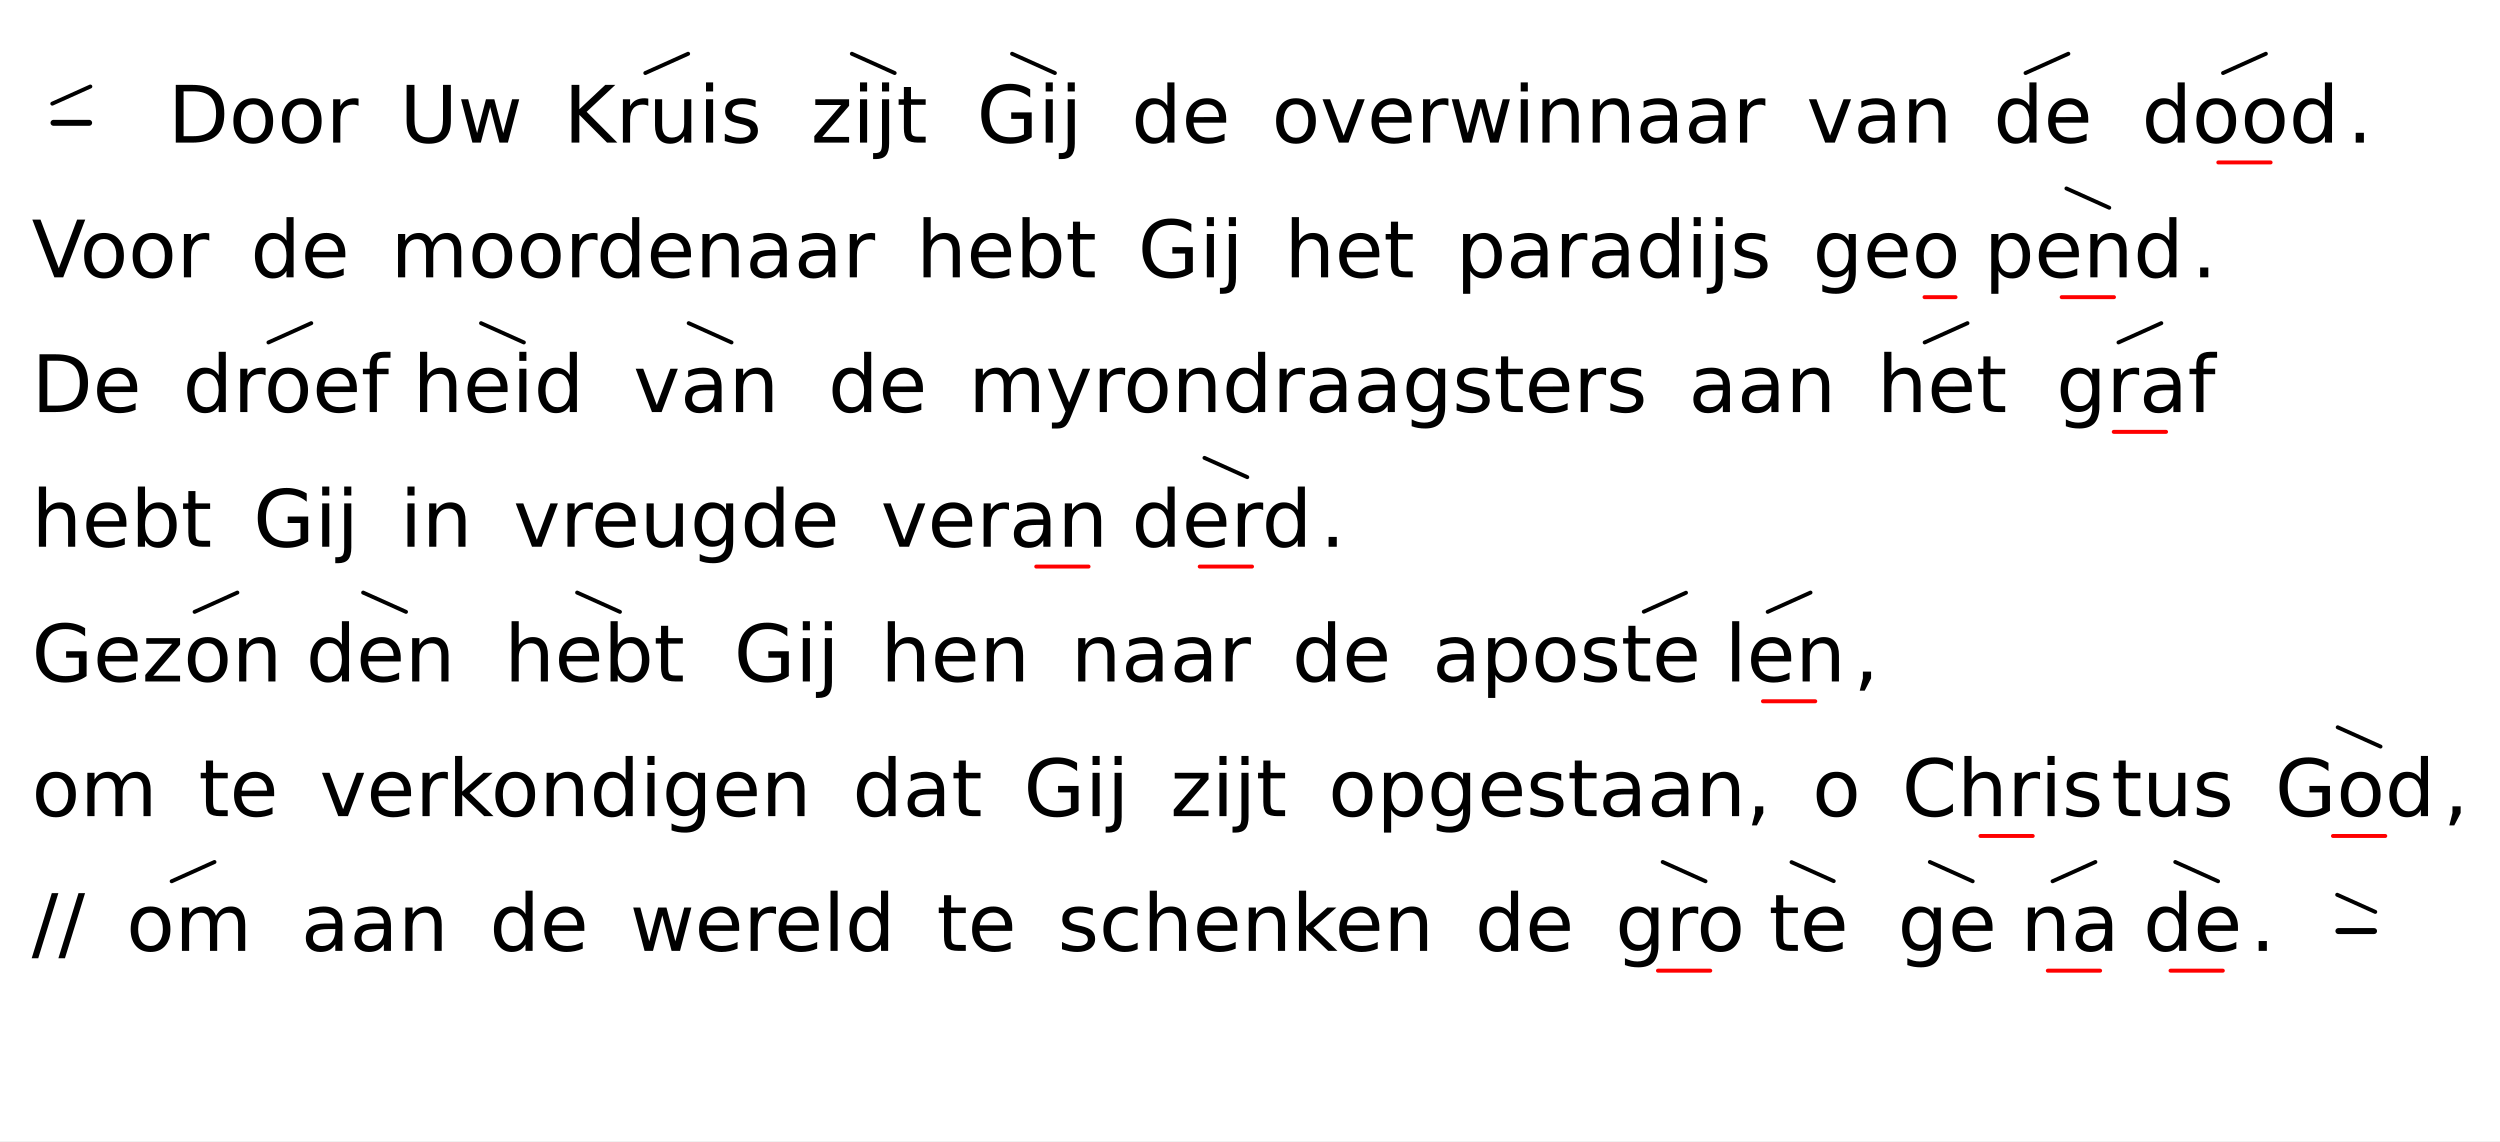
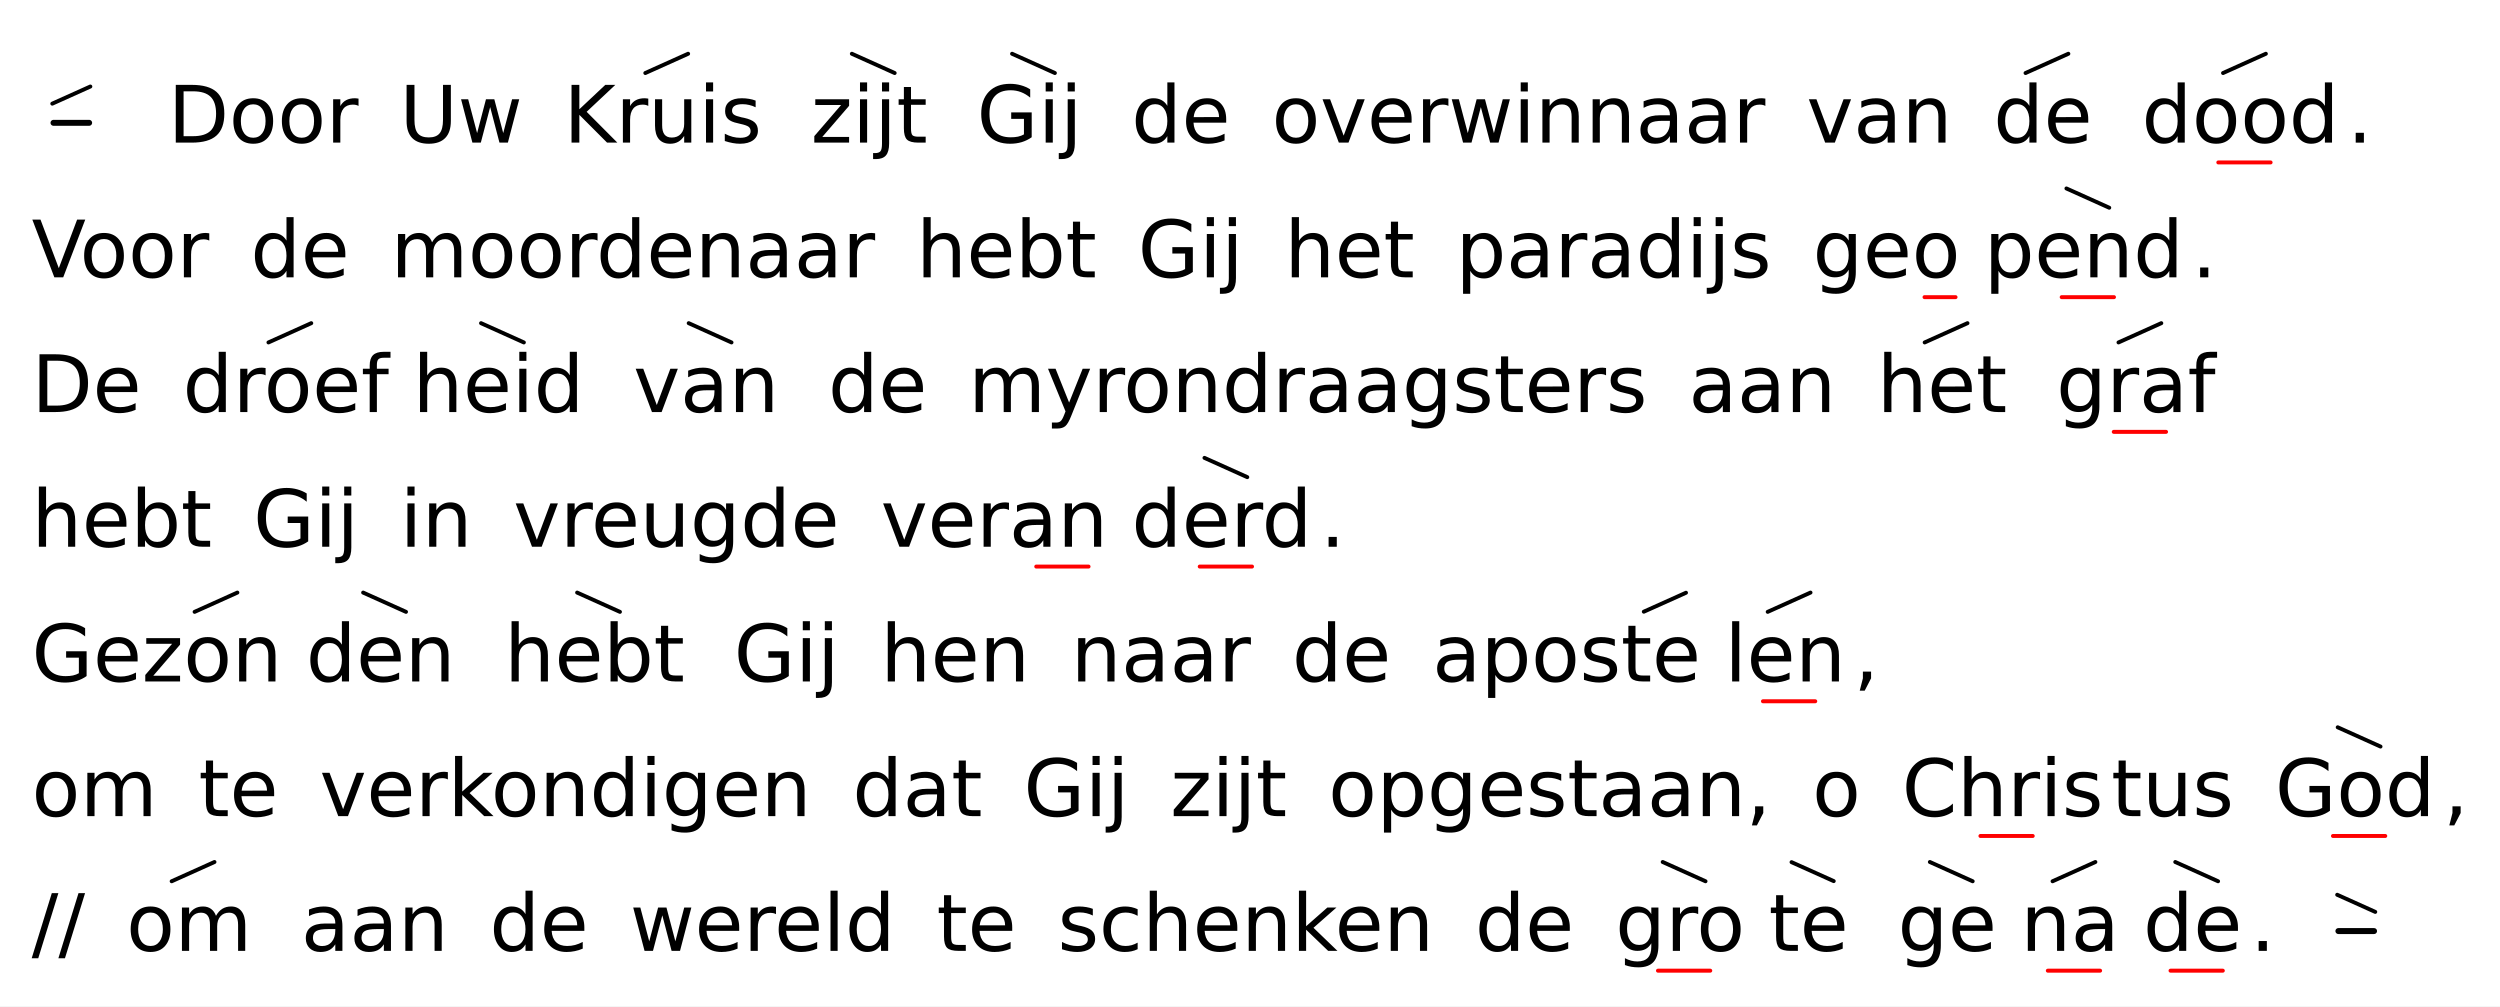
- <svg xmlns="http://www.w3.org/2000/svg" class="vsa-svg" width="631" height="288" viewBox="0 0 631 288">
+ <svg xmlns="http://www.w3.org/2000/svg" class="vsa-svg" width="631" height="254" viewBox="0 0 631 254">
  <rect width="100%" height="100%" fill="white" />
  <g class="vsa-score">
    <g class="vsa-line" data-vsa-line="1">
      <g class="vsa-unit vsa-pitch-marker" data-vsa-unit="1">
        <g class="vsa-pitch-marker-upper-glyph vsa-upper-glyphs">
          <line class="vsa-glyph vsa-upper-glyph vsa-glyph-rise" x1="13.20" y1="26.16" x2="22.80" y2="21.84" stroke="black" stroke-width="1.00" stroke-linecap="round" />
        </g>
        <line class="vsa-pitch-marker-dash" x1="13.50" y1="31.00" x2="22.50" y2="31.00" stroke="black" stroke-width="1.50" stroke-linecap="round" />
      </g>
      <g class="vsa-unit vsa-unit-text" data-vsa-unit="3">
        <text class="vsa-text vsa-free-text" x="42.40" y="36.00" xml:space="preserve" font-family="DejaVu Sans" font-size="20.00">Door</text>
      </g>
      <g class="vsa-unit vsa-unit-text" data-vsa-unit="5">
        <text class="vsa-text vsa-free-text" x="100.89" y="36.00" xml:space="preserve" font-family="DejaVu Sans" font-size="20.00">Uw</text>
      </g>
      <g class="vsa-unit vsa-unit-scope" data-vsa-unit="7">
        <text class="vsa-text vsa-sung-text" x="142.29" y="36.00" xml:space="preserve" font-family="DejaVu Sans" font-size="20.00">Kruis</text>
        <g class="vsa-glyph-group vsa-upper-glyphs">
          <line class="vsa-glyph vsa-upper-glyph vsa-glyph-rise" x1="162.88" y1="18.43" x2="173.68" y2="13.57" stroke="black" stroke-width="1.00" stroke-linecap="round" />
        </g>
        <g class="vsa-glyph-group vsa-lower-glyphs">
</g>
      </g>
      <g class="vsa-unit vsa-unit-scope" data-vsa-unit="9">
        <text class="vsa-text vsa-sung-text" x="204.67" y="36.00" xml:space="preserve" font-family="DejaVu Sans" font-size="20.00">zijt</text>
        <g class="vsa-glyph-group vsa-upper-glyphs">
          <line class="vsa-glyph vsa-upper-glyph vsa-glyph-fall" x1="215.01" y1="13.57" x2="225.81" y2="18.43" stroke="black" stroke-width="1.00" stroke-linecap="round" />
        </g>
        <g class="vsa-glyph-group vsa-lower-glyphs">
</g>
      </g>
      <g class="vsa-unit vsa-unit-scope" data-vsa-unit="11">
        <text class="vsa-text vsa-sung-text" x="246.54" y="36.00" xml:space="preserve" font-family="DejaVu Sans" font-size="20.00">Gij</text>
        <g class="vsa-glyph-group vsa-upper-glyphs">
          <line class="vsa-glyph vsa-upper-glyph vsa-glyph-fall" x1="255.45" y1="13.57" x2="266.25" y2="18.43" stroke="black" stroke-width="1.00" stroke-linecap="round" />
        </g>
        <g class="vsa-glyph-group vsa-lower-glyphs">
</g>
      </g>
      <g class="vsa-unit vsa-unit-text" data-vsa-unit="13">
        <text class="vsa-text vsa-free-text" x="285.56" y="36.00" xml:space="preserve" font-family="DejaVu Sans" font-size="20.00">de</text>
      </g>
      <g class="vsa-unit vsa-unit-text" data-vsa-unit="15">
        <text class="vsa-text vsa-free-text" x="320.98" y="36.00" xml:space="preserve" font-family="DejaVu Sans" font-size="20.00">overwinnaar</text>
      </g>
      <g class="vsa-unit vsa-unit-text" data-vsa-unit="17">
        <text class="vsa-text vsa-free-text" x="455.97" y="36.00" xml:space="preserve" font-family="DejaVu Sans" font-size="20.00">van</text>
      </g>
      <g class="vsa-unit vsa-unit-scope" data-vsa-unit="19">
        <text class="vsa-text vsa-sung-text" x="503.14" y="36.00" xml:space="preserve" font-family="DejaVu Sans" font-size="20.00">de</text>
        <g class="vsa-glyph-group vsa-upper-glyphs">
          <line class="vsa-glyph vsa-upper-glyph vsa-glyph-rise" x1="511.25" y1="18.43" x2="522.05" y2="13.57" stroke="black" stroke-width="1.00" stroke-linecap="round" />
        </g>
        <g class="vsa-glyph-group vsa-lower-glyphs">
</g>
      </g>
      <g class="vsa-unit vsa-unit-scope" data-vsa-unit="21">
        <text class="vsa-text vsa-sung-text" x="540.56" y="36.00" xml:space="preserve" font-family="DejaVu Sans" font-size="20.00">dood</text>
        <g class="vsa-glyph-group vsa-upper-glyphs">
          <line class="vsa-glyph vsa-upper-glyph vsa-glyph-rise" x1="561.10" y1="18.43" x2="571.90" y2="13.57" stroke="black" stroke-width="1.00" stroke-linecap="round" />
        </g>
        <g class="vsa-glyph-group vsa-lower-glyphs">
          <line class="vsa-glyph vsa-lower-glyph vsa-glyph-length" x1="559.90" y1="41.00" x2="573.10" y2="41.00" stroke="red" stroke-width="1.00" stroke-linecap="round" />
        </g>
      </g>
      <g class="vsa-unit vsa-unit-text" data-vsa-unit="22">
        <text class="vsa-text vsa-free-text" x="592.44" y="36.00" xml:space="preserve" font-family="DejaVu Sans" font-size="20.00">.</text>
      </g>
    </g>
    <g class="vsa-line" data-vsa-line="2">
      <g class="vsa-unit vsa-unit-text" data-vsa-unit="1">
        <text class="vsa-text vsa-free-text" x="8.00" y="70.00" xml:space="preserve" font-family="DejaVu Sans" font-size="20.00">Voor</text>
      </g>
      <g class="vsa-unit vsa-unit-text" data-vsa-unit="3">
        <text class="vsa-text vsa-free-text" x="63.23" y="70.00" xml:space="preserve" font-family="DejaVu Sans" font-size="20.00">de</text>
      </g>
      <g class="vsa-unit vsa-unit-text" data-vsa-unit="5">
        <text class="vsa-text vsa-free-text" x="98.65" y="70.00" xml:space="preserve" font-family="DejaVu Sans" font-size="20.00">moordenaar</text>
      </g>
      <g class="vsa-unit vsa-unit-text" data-vsa-unit="7">
        <text class="vsa-text vsa-free-text" x="231.28" y="70.00" xml:space="preserve" font-family="DejaVu Sans" font-size="20.00">hebt</text>
      </g>
      <g class="vsa-unit vsa-unit-text" data-vsa-unit="9">
        <text class="vsa-text vsa-free-text" x="287.21" y="70.00" xml:space="preserve" font-family="DejaVu Sans" font-size="20.00">Gij</text>
      </g>
      <g class="vsa-unit vsa-unit-text" data-vsa-unit="11">
        <text class="vsa-text vsa-free-text" x="324.23" y="70.00" xml:space="preserve" font-family="DejaVu Sans" font-size="20.00">het</text>
      </g>
      <g class="vsa-unit vsa-unit-text" data-vsa-unit="13">
        <text class="vsa-text vsa-free-text" x="367.46" y="70.00" xml:space="preserve" font-family="DejaVu Sans" font-size="20.00">paradijs</text>
      </g>
      <g class="vsa-unit vsa-unit-text" data-vsa-unit="15">
        <text class="vsa-text vsa-free-text" x="457.53" y="70.00" xml:space="preserve" font-family="DejaVu Sans" font-size="20.00">ge</text>
      </g>
      <g class="vsa-unit vsa-unit-scope" data-vsa-unit="16">
        <text class="vsa-text vsa-sung-text" x="482.55" y="70.00" xml:space="preserve" font-family="DejaVu Sans" font-size="20.00">o</text>
        <g class="vsa-glyph-group vsa-upper-glyphs">
</g>
        <g class="vsa-glyph-group vsa-lower-glyphs">
          <line class="vsa-glyph vsa-lower-glyph vsa-glyph-length" x1="485.75" y1="75.00" x2="493.58" y2="75.00" stroke="red" stroke-width="1.00" stroke-linecap="round" />
        </g>
      </g>
      <g class="vsa-unit vsa-unit-scope" data-vsa-unit="17">
        <text class="vsa-text vsa-sung-text" x="500.78" y="70.00" xml:space="preserve" font-family="DejaVu Sans" font-size="20.00">pend</text>
        <g class="vsa-glyph-group vsa-upper-glyphs">
          <line class="vsa-glyph vsa-upper-glyph vsa-glyph-fall" x1="521.57" y1="47.57" x2="532.37" y2="52.43" stroke="black" stroke-width="1.00" stroke-linecap="round" />
        </g>
        <g class="vsa-glyph-group vsa-lower-glyphs">
          <line class="vsa-glyph vsa-lower-glyph vsa-glyph-length" x1="520.37" y1="75.00" x2="533.57" y2="75.00" stroke="red" stroke-width="1.00" stroke-linecap="round" />
        </g>
      </g>
      <g class="vsa-unit vsa-unit-text" data-vsa-unit="18">
        <text class="vsa-text vsa-free-text" x="553.17" y="70.00" xml:space="preserve" font-family="DejaVu Sans" font-size="20.00">.</text>
      </g>
    </g>
    <g class="vsa-line" data-vsa-line="3">
      <g class="vsa-unit vsa-unit-text" data-vsa-unit="1">
        <text class="vsa-text vsa-free-text" x="8.00" y="104.00" xml:space="preserve" font-family="DejaVu Sans" font-size="20.00">De</text>
      </g>
      <g class="vsa-unit vsa-unit-scope" data-vsa-unit="3">
        <text class="vsa-text vsa-sung-text" x="46.12" y="104.00" xml:space="preserve" font-family="DejaVu Sans" font-size="20.00">droef</text>
        <g class="vsa-glyph-group vsa-upper-glyphs">
          <line class="vsa-glyph vsa-upper-glyph vsa-glyph-rise" x1="67.76" y1="86.43" x2="78.56" y2="81.57" stroke="black" stroke-width="1.00" stroke-linecap="round" />
        </g>
        <g class="vsa-glyph-group vsa-lower-glyphs">
</g>
      </g>
      <g class="vsa-unit vsa-unit-scope" data-vsa-unit="4">
        <text class="vsa-text vsa-sung-text" x="104.20" y="104.00" xml:space="preserve" font-family="DejaVu Sans" font-size="20.00">heid</text>
        <g class="vsa-glyph-group vsa-upper-glyphs">
          <line class="vsa-glyph vsa-upper-glyph vsa-glyph-fall" x1="121.42" y1="81.57" x2="132.22" y2="86.43" stroke="black" stroke-width="1.00" stroke-linecap="round" />
        </g>
        <g class="vsa-glyph-group vsa-lower-glyphs">
</g>
      </g>
      <g class="vsa-unit vsa-unit-scope" data-vsa-unit="6">
        <text class="vsa-text vsa-sung-text" x="159.85" y="104.00" xml:space="preserve" font-family="DejaVu Sans" font-size="20.00">van</text>
        <g class="vsa-glyph-group vsa-upper-glyphs">
          <line class="vsa-glyph vsa-upper-glyph vsa-glyph-fall" x1="173.83" y1="81.57" x2="184.63" y2="86.43" stroke="black" stroke-width="1.00" stroke-linecap="round" />
        </g>
        <g class="vsa-glyph-group vsa-lower-glyphs">
</g>
      </g>
      <g class="vsa-unit vsa-unit-text" data-vsa-unit="8">
        <text class="vsa-text vsa-free-text" x="209.02" y="104.00" xml:space="preserve" font-family="DejaVu Sans" font-size="20.00">de</text>
      </g>
      <g class="vsa-unit vsa-unit-text" data-vsa-unit="10">
        <text class="vsa-text vsa-free-text" x="244.44" y="104.00" xml:space="preserve" font-family="DejaVu Sans" font-size="20.00">myrondraagsters</text>
      </g>
      <g class="vsa-unit vsa-unit-text" data-vsa-unit="12">
        <text class="vsa-text vsa-free-text" x="426.20" y="104.00" xml:space="preserve" font-family="DejaVu Sans" font-size="20.00">aan</text>
      </g>
      <g class="vsa-unit vsa-unit-scope" data-vsa-unit="14">
        <text class="vsa-text vsa-sung-text" x="473.77" y="104.00" xml:space="preserve" font-family="DejaVu Sans" font-size="20.00">het</text>
        <g class="vsa-glyph-group vsa-upper-glyphs">
          <line class="vsa-glyph vsa-upper-glyph vsa-glyph-rise" x1="485.79" y1="86.43" x2="496.59" y2="81.57" stroke="black" stroke-width="1.00" stroke-linecap="round" />
        </g>
        <g class="vsa-glyph-group vsa-lower-glyphs">
</g>
      </g>
      <g class="vsa-unit vsa-unit-scope" data-vsa-unit="16">
        <text class="vsa-text vsa-sung-text" x="519.00" y="104.00" xml:space="preserve" font-family="DejaVu Sans" font-size="20.00">graf</text>
        <g class="vsa-glyph-group vsa-upper-glyphs">
          <line class="vsa-glyph vsa-upper-glyph vsa-glyph-rise" x1="534.71" y1="86.43" x2="545.51" y2="81.57" stroke="black" stroke-width="1.00" stroke-linecap="round" />
        </g>
        <g class="vsa-glyph-group vsa-lower-glyphs">
          <line class="vsa-glyph vsa-lower-glyph vsa-glyph-length" x1="533.51" y1="109.00" x2="546.71" y2="109.00" stroke="red" stroke-width="1.00" stroke-linecap="round" />
        </g>
      </g>
    </g>
    <g class="vsa-line" data-vsa-line="4">
      <g class="vsa-unit vsa-unit-text" data-vsa-unit="1">
        <text class="vsa-text vsa-free-text" x="8.00" y="138.00" xml:space="preserve" font-family="DejaVu Sans" font-size="20.00">hebt</text>
      </g>
      <g class="vsa-unit vsa-unit-text" data-vsa-unit="3">
        <text class="vsa-text vsa-free-text" x="63.93" y="138.00" xml:space="preserve" font-family="DejaVu Sans" font-size="20.00">Gij</text>
      </g>
      <g class="vsa-unit vsa-unit-text" data-vsa-unit="5">
        <text class="vsa-text vsa-free-text" x="100.95" y="138.00" xml:space="preserve" font-family="DejaVu Sans" font-size="20.00">in</text>
      </g>
      <g class="vsa-unit vsa-unit-text" data-vsa-unit="7">
        <text class="vsa-text vsa-free-text" x="129.58" y="138.00" xml:space="preserve" font-family="DejaVu Sans" font-size="20.00">vreugde</text>
      </g>
      <g class="vsa-unit vsa-unit-text" data-vsa-unit="9">
        <text class="vsa-text vsa-free-text" x="222.31" y="138.00" xml:space="preserve" font-family="DejaVu Sans" font-size="20.00">ver</text>
      </g>
      <g class="vsa-unit vsa-unit-scope" data-vsa-unit="10">
        <text class="vsa-text vsa-sung-text" x="254.69" y="138.00" xml:space="preserve" font-family="DejaVu Sans" font-size="20.00">an</text>
        <g class="vsa-glyph-group vsa-upper-glyphs">
</g>
        <g class="vsa-glyph-group vsa-lower-glyphs">
          <line class="vsa-glyph vsa-lower-glyph vsa-glyph-length" x1="261.55" y1="143.00" x2="274.75" y2="143.00" stroke="red" stroke-width="1.00" stroke-linecap="round" />
        </g>
      </g>
      <g class="vsa-unit vsa-unit-scope" data-vsa-unit="11">
        <text class="vsa-text vsa-sung-text" x="285.61" y="138.00" xml:space="preserve" font-family="DejaVu Sans" font-size="20.00">derd</text>
        <g class="vsa-glyph-group vsa-upper-glyphs">
          <line class="vsa-glyph vsa-upper-glyph vsa-glyph-fall" x1="304.01" y1="115.57" x2="314.81" y2="120.43" stroke="black" stroke-width="1.00" stroke-linecap="round" />
        </g>
        <g class="vsa-glyph-group vsa-lower-glyphs">
          <line class="vsa-glyph vsa-lower-glyph vsa-glyph-length" x1="302.81" y1="143.00" x2="316.01" y2="143.00" stroke="red" stroke-width="1.00" stroke-linecap="round" />
        </g>
      </g>
      <g class="vsa-unit vsa-unit-text" data-vsa-unit="12">
        <text class="vsa-text vsa-free-text" x="333.20" y="138.00" xml:space="preserve" font-family="DejaVu Sans" font-size="20.00">.</text>
      </g>
    </g>
    <g class="vsa-line" data-vsa-line="5">
      <g class="vsa-unit vsa-unit-text" data-vsa-unit="1">
        <text class="vsa-text vsa-free-text" x="8.00" y="172.00" xml:space="preserve" font-family="DejaVu Sans" font-size="20.00">Ge</text>
      </g>
      <g class="vsa-unit vsa-unit-scope" data-vsa-unit="2">
        <text class="vsa-text vsa-sung-text" x="35.81" y="172.00" xml:space="preserve" font-family="DejaVu Sans" font-size="20.00">zon</text>
        <g class="vsa-glyph-group vsa-upper-glyphs">
          <line class="vsa-glyph vsa-upper-glyph vsa-glyph-rise" x1="49.12" y1="154.43" x2="59.91" y2="149.57" stroke="black" stroke-width="1.00" stroke-linecap="round" />
        </g>
        <g class="vsa-glyph-group vsa-lower-glyphs">
</g>
      </g>
      <g class="vsa-unit vsa-unit-scope" data-vsa-unit="3">
        <text class="vsa-text vsa-sung-text" x="77.22" y="172.00" xml:space="preserve" font-family="DejaVu Sans" font-size="20.00">den</text>
        <g class="vsa-glyph-group vsa-upper-glyphs">
          <line class="vsa-glyph vsa-upper-glyph vsa-glyph-fall" x1="91.66" y1="149.57" x2="102.47" y2="154.43" stroke="black" stroke-width="1.00" stroke-linecap="round" />
        </g>
        <g class="vsa-glyph-group vsa-lower-glyphs">
</g>
      </g>
      <g class="vsa-unit vsa-unit-scope" data-vsa-unit="5">
        <text class="vsa-text vsa-sung-text" x="127.31" y="172.00" xml:space="preserve" font-family="DejaVu Sans" font-size="20.00">hebt</text>
        <g class="vsa-glyph-group vsa-upper-glyphs">
          <line class="vsa-glyph vsa-upper-glyph vsa-glyph-fall" x1="145.67" y1="149.57" x2="156.47" y2="154.43" stroke="black" stroke-width="1.00" stroke-linecap="round" />
        </g>
        <g class="vsa-glyph-group vsa-lower-glyphs">
</g>
      </g>
      <g class="vsa-unit vsa-unit-text" data-vsa-unit="7">
        <text class="vsa-text vsa-free-text" x="185.24" y="172.00" xml:space="preserve" font-family="DejaVu Sans" font-size="20.00">Gij</text>
      </g>
      <g class="vsa-unit vsa-unit-text" data-vsa-unit="9">
        <text class="vsa-text vsa-free-text" x="222.26" y="172.00" xml:space="preserve" font-family="DejaVu Sans" font-size="20.00">hen</text>
      </g>
      <g class="vsa-unit vsa-unit-text" data-vsa-unit="11">
        <text class="vsa-text vsa-free-text" x="270.32" y="172.00" xml:space="preserve" font-family="DejaVu Sans" font-size="20.00">naar</text>
      </g>
      <g class="vsa-unit vsa-unit-text" data-vsa-unit="13">
        <text class="vsa-text vsa-free-text" x="326.11" y="172.00" xml:space="preserve" font-family="DejaVu Sans" font-size="20.00">de</text>
      </g>
      <g class="vsa-unit vsa-unit-text" data-vsa-unit="15">
        <text class="vsa-text vsa-free-text" x="361.53" y="172.00" xml:space="preserve" font-family="DejaVu Sans" font-size="20.00">apos</text>
      </g>
      <g class="vsa-unit vsa-unit-scope" data-vsa-unit="16">
        <text class="vsa-text vsa-sung-text" x="409.14" y="172.00" xml:space="preserve" font-family="DejaVu Sans" font-size="20.00">te</text>
        <g class="vsa-glyph-group vsa-upper-glyphs">
          <line class="vsa-glyph vsa-upper-glyph vsa-glyph-rise" x1="414.90" y1="154.39" x2="425.54" y2="149.61" stroke="black" stroke-width="1.00" stroke-linecap="round" />
        </g>
        <g class="vsa-glyph-group vsa-lower-glyphs">
</g>
      </g>
      <g class="vsa-unit vsa-unit-scope" data-vsa-unit="17">
        <text class="vsa-text vsa-sung-text" x="435.30" y="172.00" xml:space="preserve" font-family="DejaVu Sans" font-size="20.00">len</text>
        <g class="vsa-glyph-group vsa-upper-glyphs">
          <line class="vsa-glyph vsa-upper-glyph vsa-glyph-rise" x1="446.17" y1="154.43" x2="456.97" y2="149.57" stroke="black" stroke-width="1.00" stroke-linecap="round" />
        </g>
        <g class="vsa-glyph-group vsa-lower-glyphs">
          <line class="vsa-glyph vsa-lower-glyph vsa-glyph-length" x1="444.97" y1="177.00" x2="458.17" y2="177.00" stroke="red" stroke-width="1.00" stroke-linecap="round" />
        </g>
      </g>
      <g class="vsa-unit vsa-unit-text" data-vsa-unit="18">
        <text class="vsa-text vsa-free-text" x="467.85" y="172.00" xml:space="preserve" font-family="DejaVu Sans" font-size="20.00">,</text>
      </g>
    </g>
    <g class="vsa-line" data-vsa-line="6">
      <g class="vsa-unit vsa-unit-text" data-vsa-unit="1">
        <text class="vsa-text vsa-free-text" x="8.00" y="206.00" xml:space="preserve" font-family="DejaVu Sans" font-size="20.00">om</text>
      </g>
      <g class="vsa-unit vsa-unit-text" data-vsa-unit="3">
        <text class="vsa-text vsa-free-text" x="50.12" y="206.00" xml:space="preserve" font-family="DejaVu Sans" font-size="20.00">te</text>
      </g>
      <g class="vsa-unit vsa-unit-text" data-vsa-unit="5">
        <text class="vsa-text vsa-free-text" x="80.68" y="206.00" xml:space="preserve" font-family="DejaVu Sans" font-size="20.00">verkondigen</text>
      </g>
      <g class="vsa-unit vsa-unit-text" data-vsa-unit="7">
        <text class="vsa-text vsa-free-text" x="215.17" y="206.00" xml:space="preserve" font-family="DejaVu Sans" font-size="20.00">dat</text>
      </g>
      <g class="vsa-unit vsa-unit-text" data-vsa-unit="9">
        <text class="vsa-text vsa-free-text" x="258.37" y="206.00" xml:space="preserve" font-family="DejaVu Sans" font-size="20.00">Gij</text>
      </g>
      <g class="vsa-unit vsa-unit-text" data-vsa-unit="11">
        <text class="vsa-text vsa-free-text" x="295.39" y="206.00" xml:space="preserve" font-family="DejaVu Sans" font-size="20.00">zijt</text>
      </g>
      <g class="vsa-unit vsa-unit-text" data-vsa-unit="13">
        <text class="vsa-text vsa-free-text" x="335.26" y="206.00" xml:space="preserve" font-family="DejaVu Sans" font-size="20.00">opgestaan,</text>
      </g>
      <g class="vsa-unit vsa-unit-text" data-vsa-unit="15">
        <text class="vsa-text vsa-free-text" x="457.41" y="206.00" xml:space="preserve" font-family="DejaVu Sans" font-size="20.00">o</text>
      </g>
      <g class="vsa-unit vsa-unit-scope" data-vsa-unit="17">
        <text class="vsa-text vsa-sung-text" x="480.04" y="206.00" xml:space="preserve" font-family="DejaVu Sans" font-size="20.00">Chris</text>
        <g class="vsa-glyph-group vsa-upper-glyphs">
</g>
        <g class="vsa-glyph-group vsa-lower-glyphs">
          <line class="vsa-glyph vsa-lower-glyph vsa-glyph-length" x1="499.86" y1="211.00" x2="513.06" y2="211.00" stroke="red" stroke-width="1.00" stroke-linecap="round" />
        </g>
      </g>
      <g class="vsa-unit vsa-unit-text" data-vsa-unit="18">
        <text class="vsa-text vsa-free-text" x="532.88" y="206.00" xml:space="preserve" font-family="DejaVu Sans" font-size="20.00">tus</text>
      </g>
      <g class="vsa-unit vsa-unit-scope" data-vsa-unit="20">
        <text class="vsa-text vsa-sung-text" x="574.22" y="206.00" xml:space="preserve" font-family="DejaVu Sans" font-size="20.00">God</text>
        <g class="vsa-glyph-group vsa-upper-glyphs">
          <line class="vsa-glyph vsa-upper-glyph vsa-glyph-fall" x1="590.04" y1="183.57" x2="600.84" y2="188.43" stroke="black" stroke-width="1.00" stroke-linecap="round" />
        </g>
        <g class="vsa-glyph-group vsa-lower-glyphs">
          <line class="vsa-glyph vsa-lower-glyph vsa-glyph-length" x1="588.84" y1="211.00" x2="602.04" y2="211.00" stroke="red" stroke-width="1.00" stroke-linecap="round" />
        </g>
      </g>
      <g class="vsa-unit vsa-unit-text" data-vsa-unit="21">
        <text class="vsa-text vsa-free-text" x="616.66" y="206.00" xml:space="preserve" font-family="DejaVu Sans" font-size="20.00">,</text>
      </g>
    </g>
    <g class="vsa-line" data-vsa-line="7">
      <g class="vsa-unit vsa-unit-text" data-vsa-unit="1">
        <text class="vsa-text vsa-free-text" x="8.00" y="240.00" xml:space="preserve" font-family="DejaVu Sans" font-size="20.00">//</text>
      </g>
      <g class="vsa-unit vsa-unit-scope" data-vsa-unit="3">
        <text class="vsa-text vsa-sung-text" x="31.87" y="240.00" xml:space="preserve" font-family="DejaVu Sans" font-size="20.00">om</text>
        <g class="vsa-glyph-group vsa-upper-glyphs">
          <line class="vsa-glyph vsa-upper-glyph vsa-glyph-rise" x1="43.33" y1="222.43" x2="54.13" y2="217.57" stroke="black" stroke-width="1.00" stroke-linecap="round" />
        </g>
        <g class="vsa-glyph-group vsa-lower-glyphs">
</g>
      </g>
      <g class="vsa-unit vsa-unit-text" data-vsa-unit="5">
        <text class="vsa-text vsa-free-text" x="75.99" y="240.00" xml:space="preserve" font-family="DejaVu Sans" font-size="20.00">aan</text>
      </g>
      <g class="vsa-unit vsa-unit-text" data-vsa-unit="7">
        <text class="vsa-text vsa-free-text" x="123.56" y="240.00" xml:space="preserve" font-family="DejaVu Sans" font-size="20.00">de</text>
      </g>
      <g class="vsa-unit vsa-unit-text" data-vsa-unit="9">
        <text class="vsa-text vsa-free-text" x="158.98" y="240.00" xml:space="preserve" font-family="DejaVu Sans" font-size="20.00">wereld</text>
      </g>
      <g class="vsa-unit vsa-unit-text" data-vsa-unit="11">
        <text class="vsa-text vsa-free-text" x="236.41" y="240.00" xml:space="preserve" font-family="DejaVu Sans" font-size="20.00">te</text>
      </g>
      <g class="vsa-unit vsa-unit-text" data-vsa-unit="13">
        <text class="vsa-text vsa-free-text" x="266.97" y="240.00" xml:space="preserve" font-family="DejaVu Sans" font-size="20.00">schenken</text>
      </g>
      <g class="vsa-unit vsa-unit-text" data-vsa-unit="15">
        <text class="vsa-text vsa-free-text" x="372.29" y="240.00" xml:space="preserve" font-family="DejaVu Sans" font-size="20.00">de</text>
      </g>
      <g class="vsa-unit vsa-unit-scope" data-vsa-unit="17">
        <text class="vsa-text vsa-sung-text" x="407.71" y="240.00" xml:space="preserve" font-family="DejaVu Sans" font-size="20.00">gro</text>
        <g class="vsa-glyph-group vsa-upper-glyphs">
          <line class="vsa-glyph vsa-upper-glyph vsa-glyph-fall" x1="419.67" y1="217.57" x2="430.47" y2="222.43" stroke="black" stroke-width="1.00" stroke-linecap="round" />
        </g>
        <g class="vsa-glyph-group vsa-lower-glyphs">
          <line class="vsa-glyph vsa-lower-glyph vsa-glyph-length" x1="418.47" y1="245.00" x2="431.67" y2="245.00" stroke="red" stroke-width="1.00" stroke-linecap="round" />
        </g>
      </g>
      <g class="vsa-unit vsa-unit-scope" data-vsa-unit="18">
        <text class="vsa-text vsa-sung-text" x="446.43" y="240.00" xml:space="preserve" font-family="DejaVu Sans" font-size="20.00">te</text>
        <g class="vsa-glyph-group vsa-upper-glyphs">
          <line class="vsa-glyph vsa-upper-glyph vsa-glyph-fall" x1="452.19" y1="217.61" x2="462.83" y2="222.39" stroke="black" stroke-width="1.00" stroke-linecap="round" />
        </g>
        <g class="vsa-glyph-group vsa-lower-glyphs">
</g>
      </g>
      <g class="vsa-unit vsa-unit-scope" data-vsa-unit="20">
        <text class="vsa-text vsa-sung-text" x="478.99" y="240.00" xml:space="preserve" font-family="DejaVu Sans" font-size="20.00">ge</text>
        <g class="vsa-glyph-group vsa-upper-glyphs">
          <line class="vsa-glyph vsa-upper-glyph vsa-glyph-fall" x1="487.10" y1="217.57" x2="497.90" y2="222.43" stroke="black" stroke-width="1.00" stroke-linecap="round" />
        </g>
        <g class="vsa-glyph-group vsa-lower-glyphs">
</g>
      </g>
      <g class="vsa-unit vsa-unit-scope" data-vsa-unit="21">
        <text class="vsa-text vsa-sung-text" x="510.01" y="240.00" xml:space="preserve" font-family="DejaVu Sans" font-size="20.00">na</text>
        <g class="vsa-glyph-group vsa-upper-glyphs">
          <line class="vsa-glyph vsa-upper-glyph vsa-glyph-rise" x1="518.07" y1="222.43" x2="528.87" y2="217.57" stroke="black" stroke-width="1.00" stroke-linecap="round" />
        </g>
        <g class="vsa-glyph-group vsa-lower-glyphs">
          <line class="vsa-glyph vsa-lower-glyph vsa-glyph-length" x1="516.87" y1="245.00" x2="530.07" y2="245.00" stroke="red" stroke-width="1.00" stroke-linecap="round" />
        </g>
      </g>
      <g class="vsa-unit vsa-unit-scope" data-vsa-unit="22">
        <text class="vsa-text vsa-sung-text" x="540.93" y="240.00" xml:space="preserve" font-family="DejaVu Sans" font-size="20.00">de</text>
        <g class="vsa-glyph-group vsa-upper-glyphs">
          <line class="vsa-glyph vsa-upper-glyph vsa-glyph-fall" x1="549.04" y1="217.57" x2="559.84" y2="222.43" stroke="black" stroke-width="1.00" stroke-linecap="round" />
        </g>
        <g class="vsa-glyph-group vsa-lower-glyphs">
          <line class="vsa-glyph vsa-lower-glyph vsa-glyph-length" x1="547.84" y1="245.00" x2="561.04" y2="245.00" stroke="red" stroke-width="1.00" stroke-linecap="round" />
        </g>
      </g>
      <g class="vsa-unit vsa-unit-text" data-vsa-unit="23">
        <text class="vsa-text vsa-free-text" x="567.95" y="240.00" xml:space="preserve" font-family="DejaVu Sans" font-size="20.00">.</text>
      </g>
      <g class="vsa-unit vsa-pitch-marker" data-vsa-unit="25">
        <g class="vsa-pitch-marker-upper-glyph vsa-upper-glyphs">
          <line class="vsa-glyph vsa-upper-glyph vsa-glyph-fall" x1="589.91" y1="225.84" x2="599.51" y2="230.16" stroke="black" stroke-width="1.00" stroke-linecap="round" />
        </g>
        <line class="vsa-pitch-marker-dash" x1="590.21" y1="235.00" x2="599.21" y2="235.00" stroke="black" stroke-width="1.50" stroke-linecap="round" />
      </g>
    </g>
-     <g class="vsa-line" data-vsa-line="8">
- </g>
  </g>
</svg>
